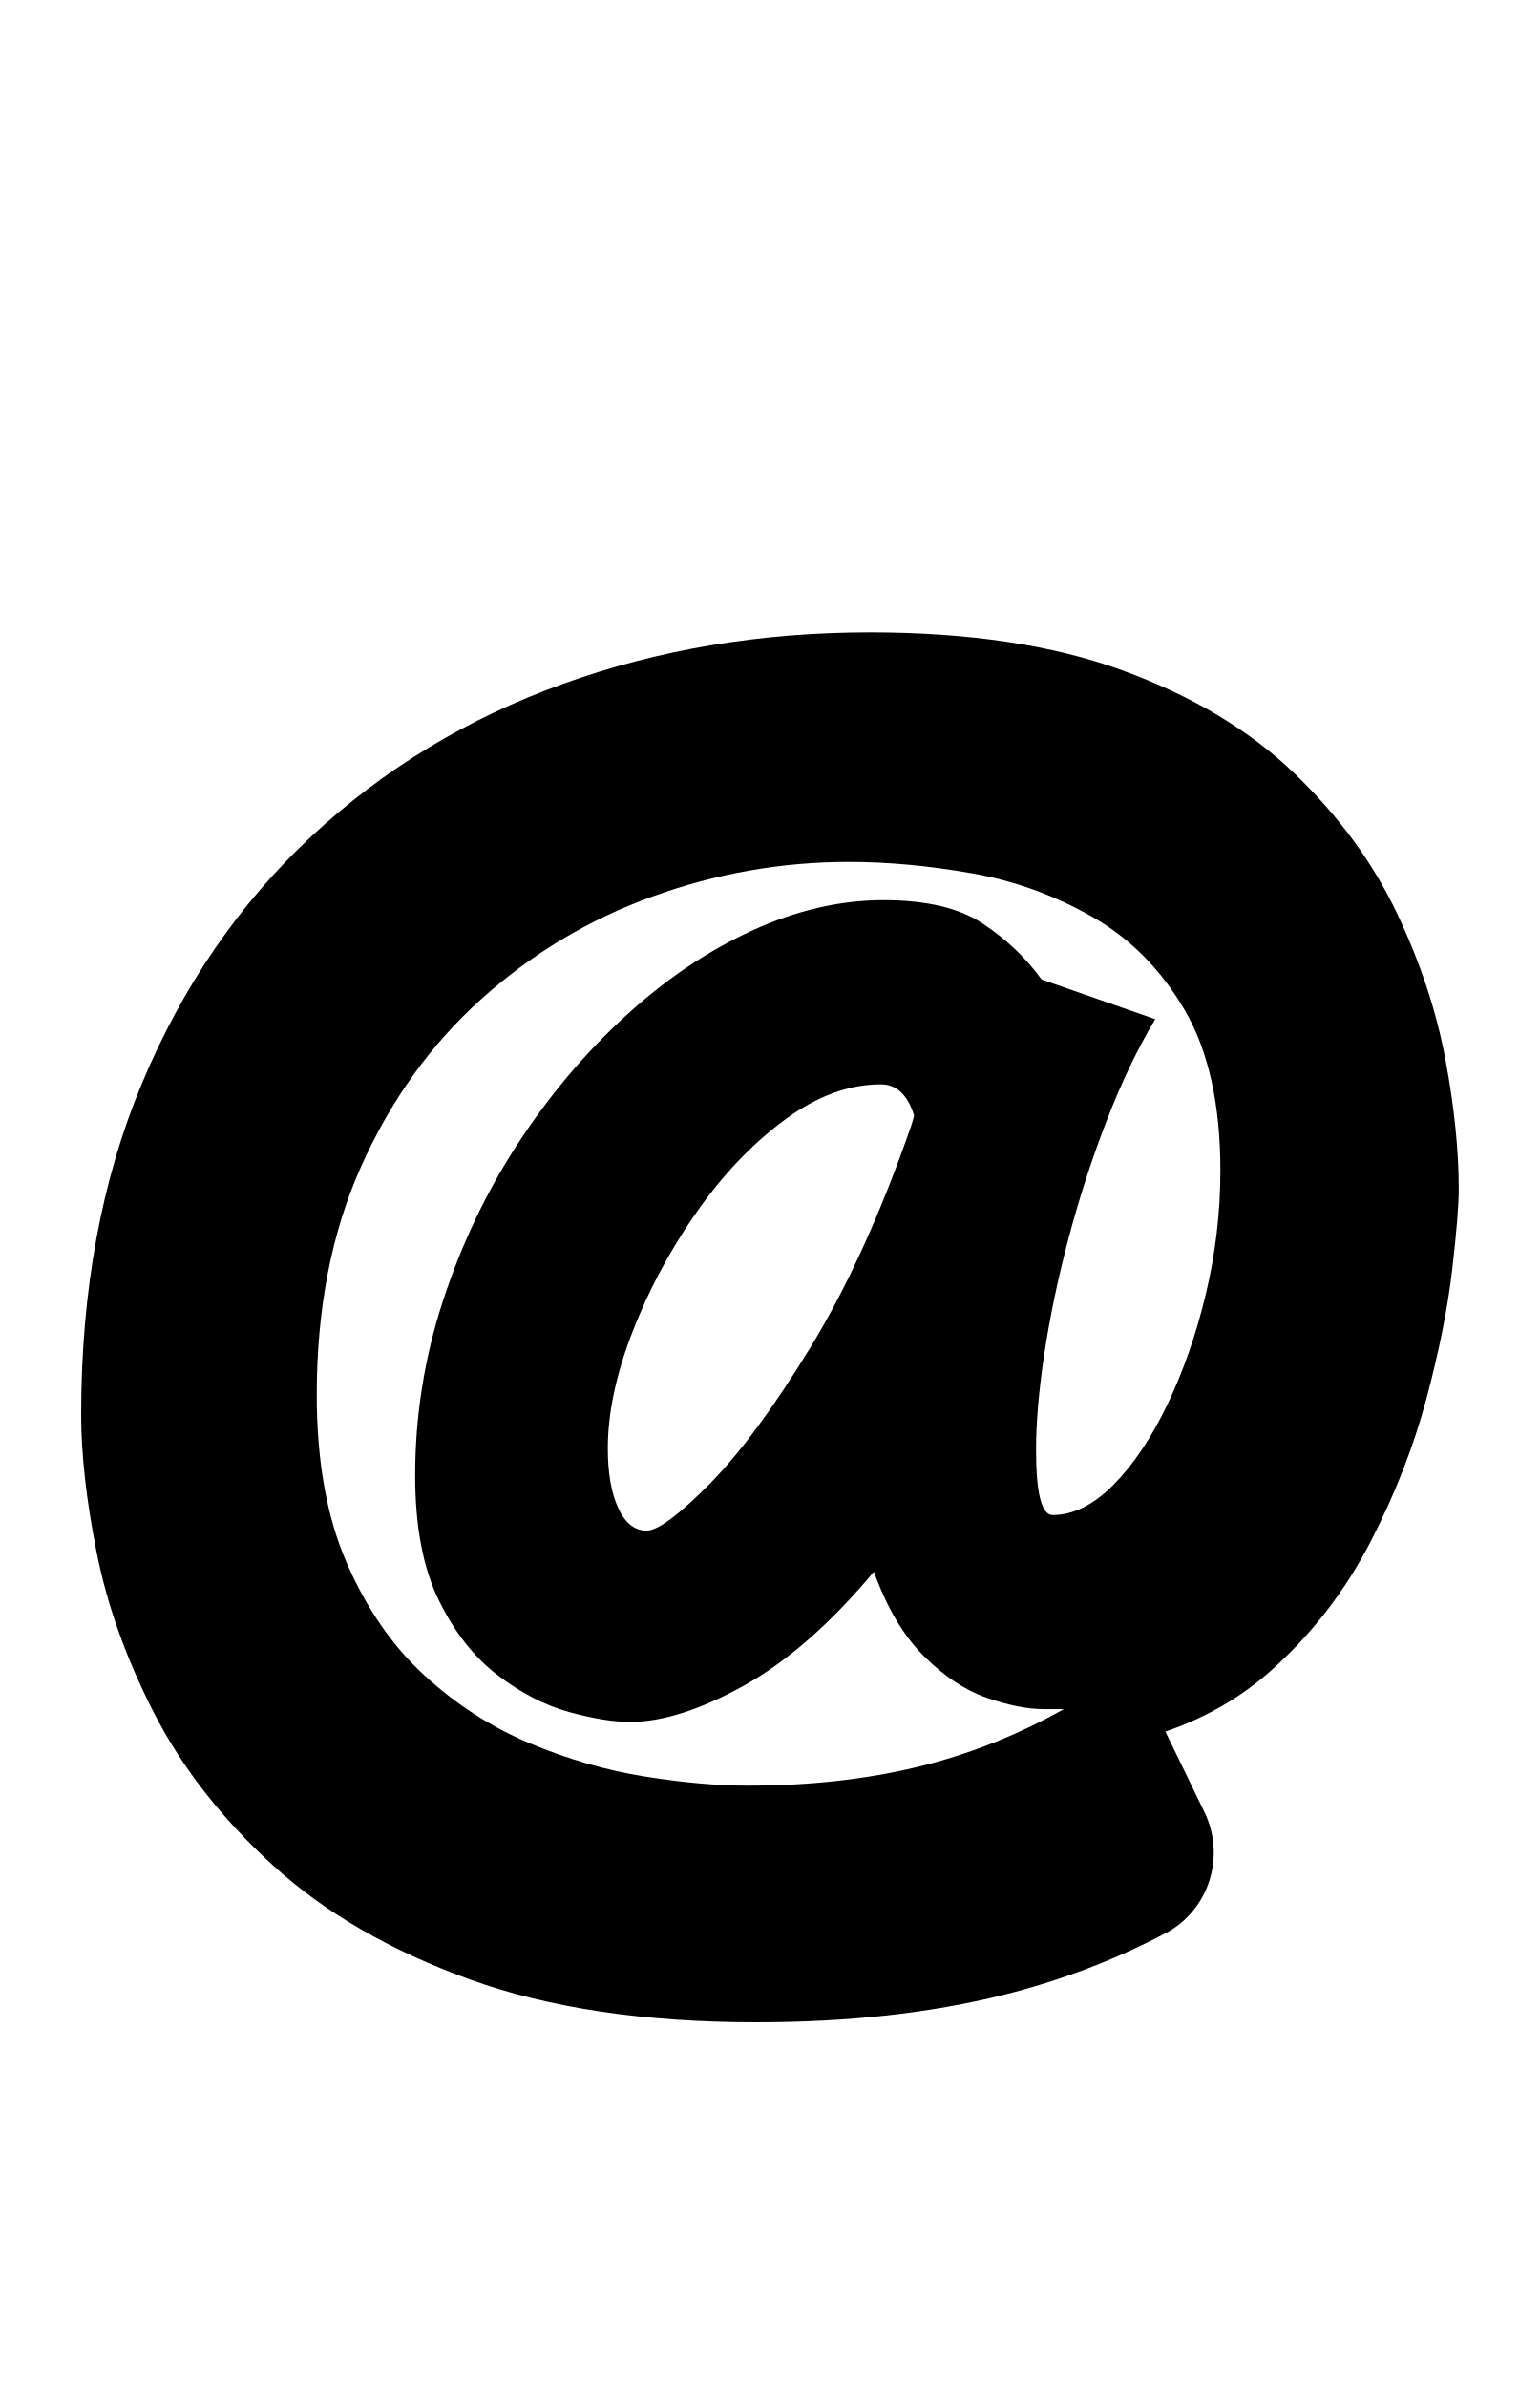
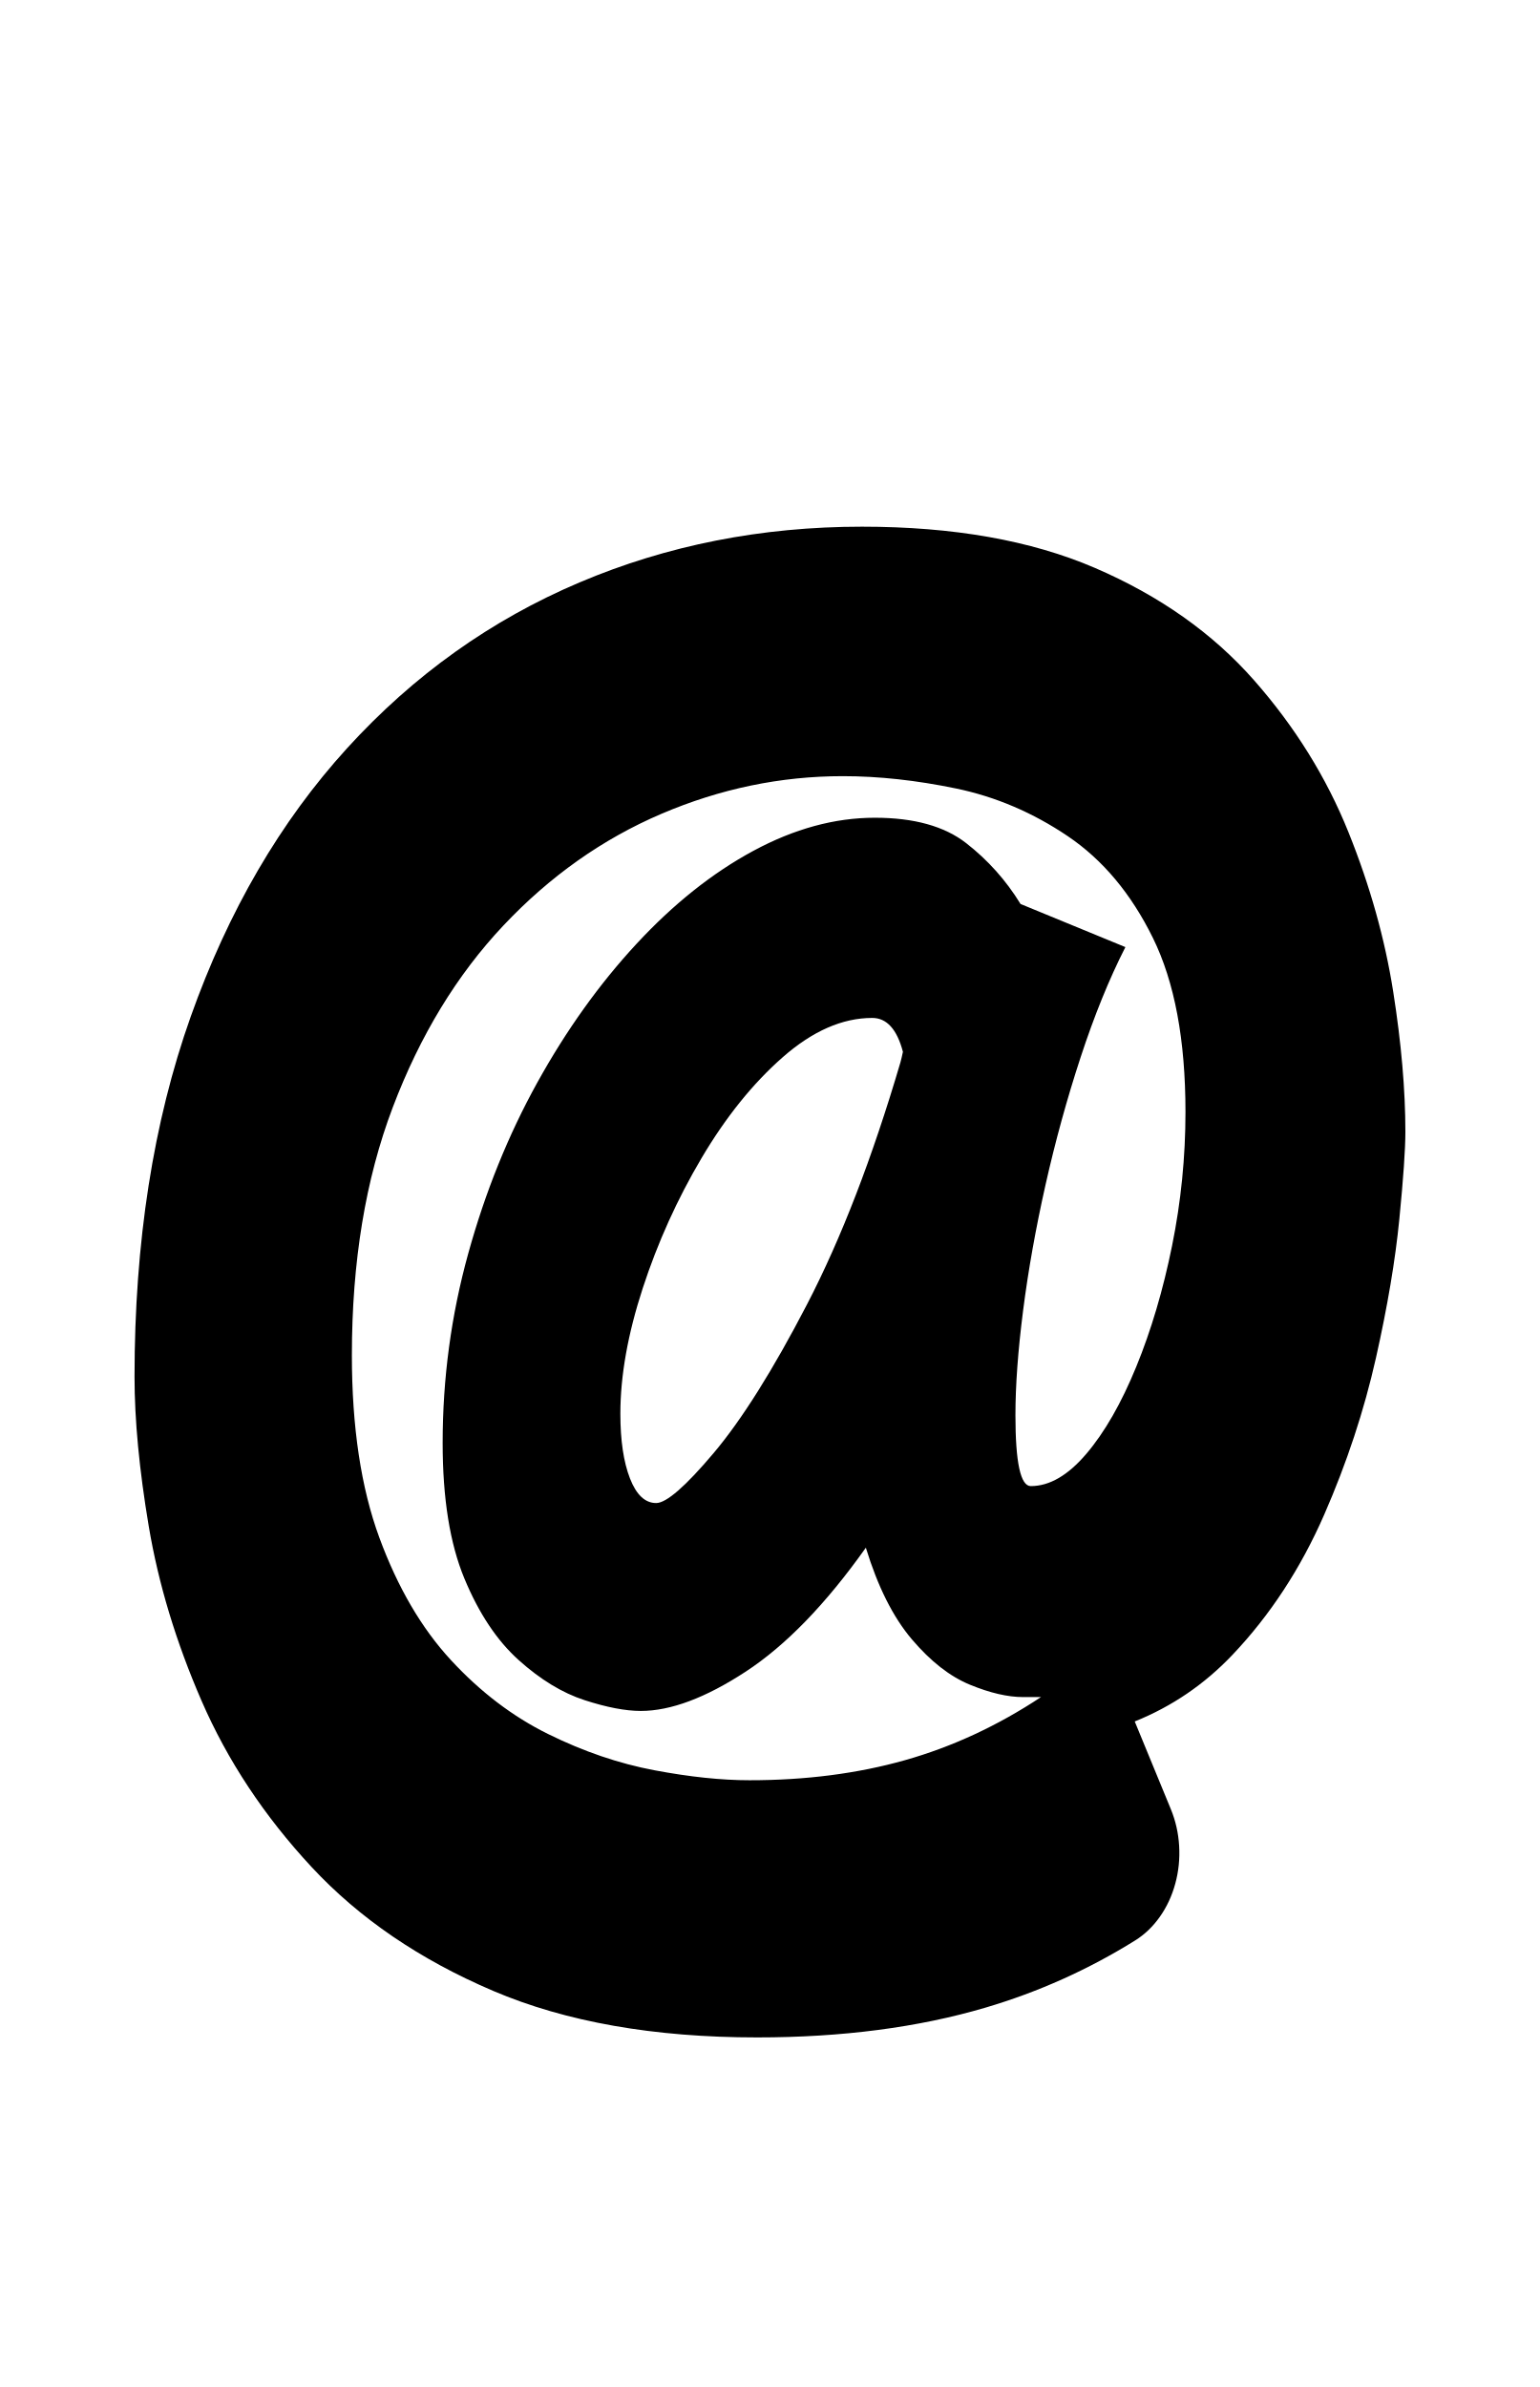
<svg xmlns="http://www.w3.org/2000/svg" viewBox="0 0 1000 1550">
  <g transform="translate(0 1200) scale(1 -1)">
-     <path d="M491.0 -113.16Q580.66 -113.16 651.776 -95.347Q707.648 -81.352 757.041 -55.25Q767.106 -49.93 774.451 -41.11Q781.795 -32.289 785.324 -21.282Q788.853 -10.275 788.04 1.278Q787.227 12.831 782.194 23.209L756.787 75.593Q796.126 89.044 825.58 115.389Q865.356 150.966 890.193 199.205Q914.082 245.603 926.561 292.705Q938.779 338.821 943.063 375.794Q947.3 412.372 947.3 427.8Q947.3 465.352 938.728 511.598Q929.961 558.898 907.248 606.815Q883.935 655.999 840.726 697.658Q797.01 739.807 728.681 764.752Q661.277 789.36 564.8 789.36Q458.486 789.36 365.934 756.054Q272.563 722.453 202.361 657.037Q131.881 591.363 92.226 496.616Q52.7 402.176 52.7 281.52Q52.7 242.881 62.684 192.337Q72.895 140.644 99.878 87.942Q127.354 34.277 177.364 -11.384Q227.678 -57.324 305.139 -85.358Q381.962 -113.16 491.0 -113.16ZM409.1 81.88Q440.6 81.88 482.9 105.34Q525.2 128.8 567.5 179.4Q580.1 144.44 599.9 124.66Q619.7 104.88 640.85 97.52Q662.0 90.16 678.2 90.16H690.8Q644.9 64.4 594.95 52.44Q545.0 40.48 485.6 40.48Q455.9 40.48 418.55 46.46Q381.2 52.44 343.85 68.08Q306.5 83.72 275.45 112.24Q244.4 140.76 225.05 185.38Q205.7 230.0 205.7 294.4Q205.7 378.12 234.5 442.52Q263.3 506.92 312.35 551.08Q361.4 595.24 423.5 617.78Q485.6 640.32 551.3 640.32Q589.1 640.32 630.95 632.96Q672.8 625.6 709.7 604.44Q746.6 583.28 769.55 543.72Q792.5 504.16 792.5 439.76Q792.5 399.28 783.05 359.72Q773.6 320.16 757.85 287.5Q742.1 254.84 722.75 235.52Q703.4 216.2 683.6 216.2Q672.8 216.2 672.8 258.52Q672.8 285.2 678.2 321.08Q683.6 356.96 693.95 396.06Q704.3 435.16 718.7 472.42Q733.1 509.68 750.2 538.2L676.4 563.96Q661.1 585.12 638.15 600.3Q615.2 615.48 573.8 615.48Q531.5 615.48 488.3 595.7Q445.1 575.92 405.95 540.04Q366.8 504.16 336.2 457.24Q305.6 410.32 287.6 355.12Q269.6 299.92 269.6 241.96Q269.6 192.28 284.9 161.0Q300.2 129.72 323.15 112.24Q346.1 94.76 369.5 88.32Q392.9 81.88 409.1 81.88ZM394.7 259.44Q394.7 293.48 410.45 334.42Q426.2 375.36 451.85 412.16Q477.5 448.96 509.0 472.42Q540.5 495.88 572.0 495.88Q587.3 495.88 593.6 475.64Q592.7 471.96 591.8 469.2Q562.1 383.64 526.1 324.76Q490.1 265.88 460.4 235.98Q430.7 206.08 419.9 206.08Q408.2 206.08 401.45 220.8Q394.7 235.52 394.7 259.44Z" />
+     <path d="M491.697 -123.0Q574.409 -123.0 640.015 -103.638Q691.557 -88.426 737.123 -60.054Q746.408 -54.272 753.184 -44.684Q759.959 -35.097 763.214 -23.133Q766.47 -11.169 765.72 1.389Q764.97 13.947 760.327 25.227L736.888 82.166Q773.179 96.787 800.35 125.423Q837.044 164.094 859.956 216.528Q881.994 266.959 893.507 318.158Q904.778 368.284 908.729 408.472Q912.638 448.23 912.638 465.0Q912.638 505.817 904.731 556.085Q896.643 607.497 875.69 659.581Q854.183 713.042 814.323 758.324Q773.994 804.138 710.96 831.252Q648.779 858.0 559.779 858.0Q461.703 858.0 376.323 821.798Q290.187 785.275 225.425 714.171Q160.407 642.785 123.825 539.8Q87.362 437.148 87.362 306.0Q87.362 264.001 96.572 209.062Q105.992 152.874 130.884 95.589Q156.23 37.258 202.365 -12.374Q248.781 -62.309 320.239 -92.78Q391.108 -123.0 491.697 -123.0ZM416.144 89.0Q445.203 89.0 484.225 114.5Q523.247 140.0 562.269 195.0Q573.893 157.0 592.159 135.5Q610.424 114.0 629.935 106.0Q649.446 98.0 664.391 98.0H676.015Q633.672 70.0 587.592 57.0Q541.513 44.0 486.716 44.0Q459.317 44.0 424.862 50.5Q390.406 57.0 355.95 74.0Q321.494 91.0 292.851 122.0Q264.207 153.0 246.356 201.5Q228.506 250.0 228.506 320.0Q228.506 411.0 255.074 481.0Q281.642 551.0 326.891 599.0Q372.14 647.0 429.428 671.5Q486.716 696.0 547.325 696.0Q582.196 696.0 620.803 688.0Q659.41 680.0 693.45 657.0Q727.491 634.0 748.662 591.0Q769.834 548.0 769.834 478.0Q769.834 434.0 761.116 391.0Q752.399 348.0 737.869 312.5Q723.339 277.0 705.489 256.0Q687.638 235.0 669.373 235.0Q659.41 235.0 659.41 281.0Q659.41 310.0 664.391 349.0Q669.373 388.0 678.921 430.5Q688.469 473.0 701.753 513.5Q715.037 554.0 730.812 585.0L662.731 613.0Q648.616 636.0 627.445 652.5Q606.273 669.0 568.081 669.0Q529.059 669.0 489.207 647.5Q449.354 626.0 413.238 587.0Q377.122 548.0 348.893 497.0Q320.664 446.0 304.059 386.0Q287.454 326.0 287.454 263.0Q287.454 209.0 301.568 175.0Q315.683 141.0 336.854 122.0Q358.026 103.0 379.613 96.0Q401.199 89.0 416.144 89.0ZM402.86 282.0Q402.86 319.0 417.389 363.5Q431.919 408.0 455.581 448.0Q479.244 488.0 508.303 513.5Q537.362 539.0 566.421 539.0Q580.535 539.0 586.347 517.0Q585.517 513.0 584.686 510.0Q557.288 417.0 524.077 353.0Q490.867 289.0 463.469 256.5Q436.07 224.0 426.107 224.0Q415.314 224.0 409.087 240.0Q402.86 256.0 402.86 282.0Z" />
  </g>
</svg>
